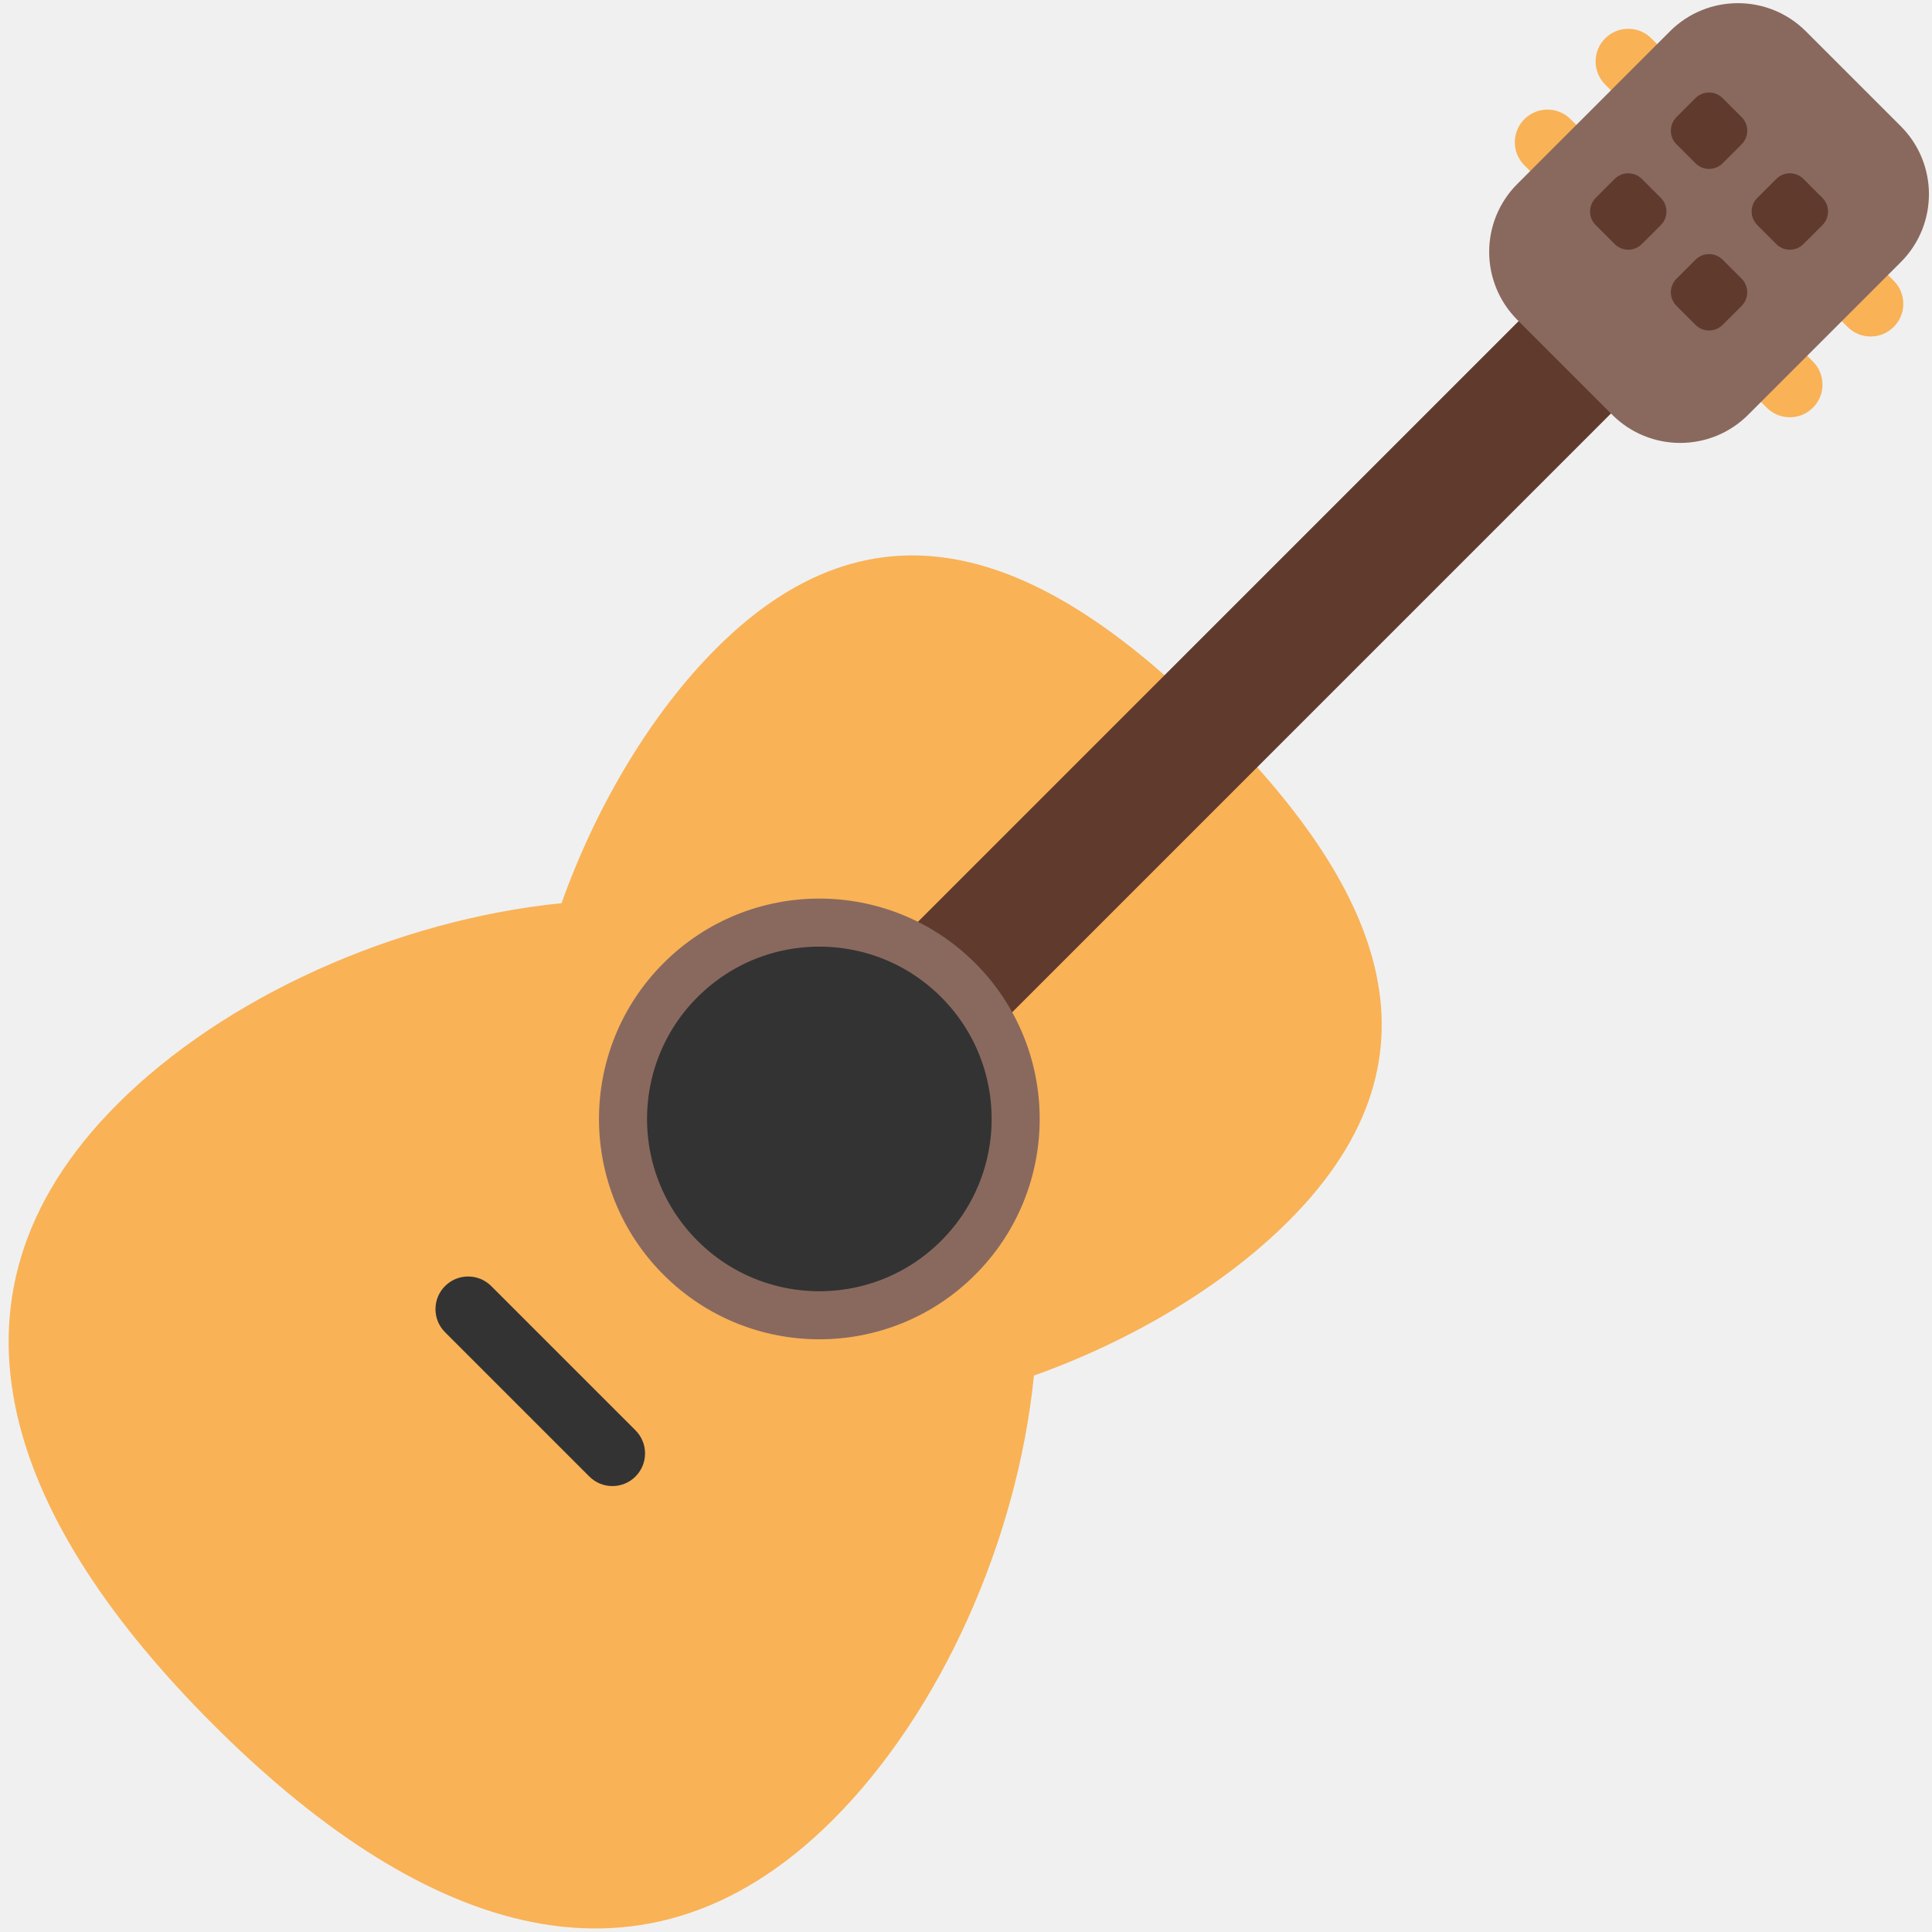
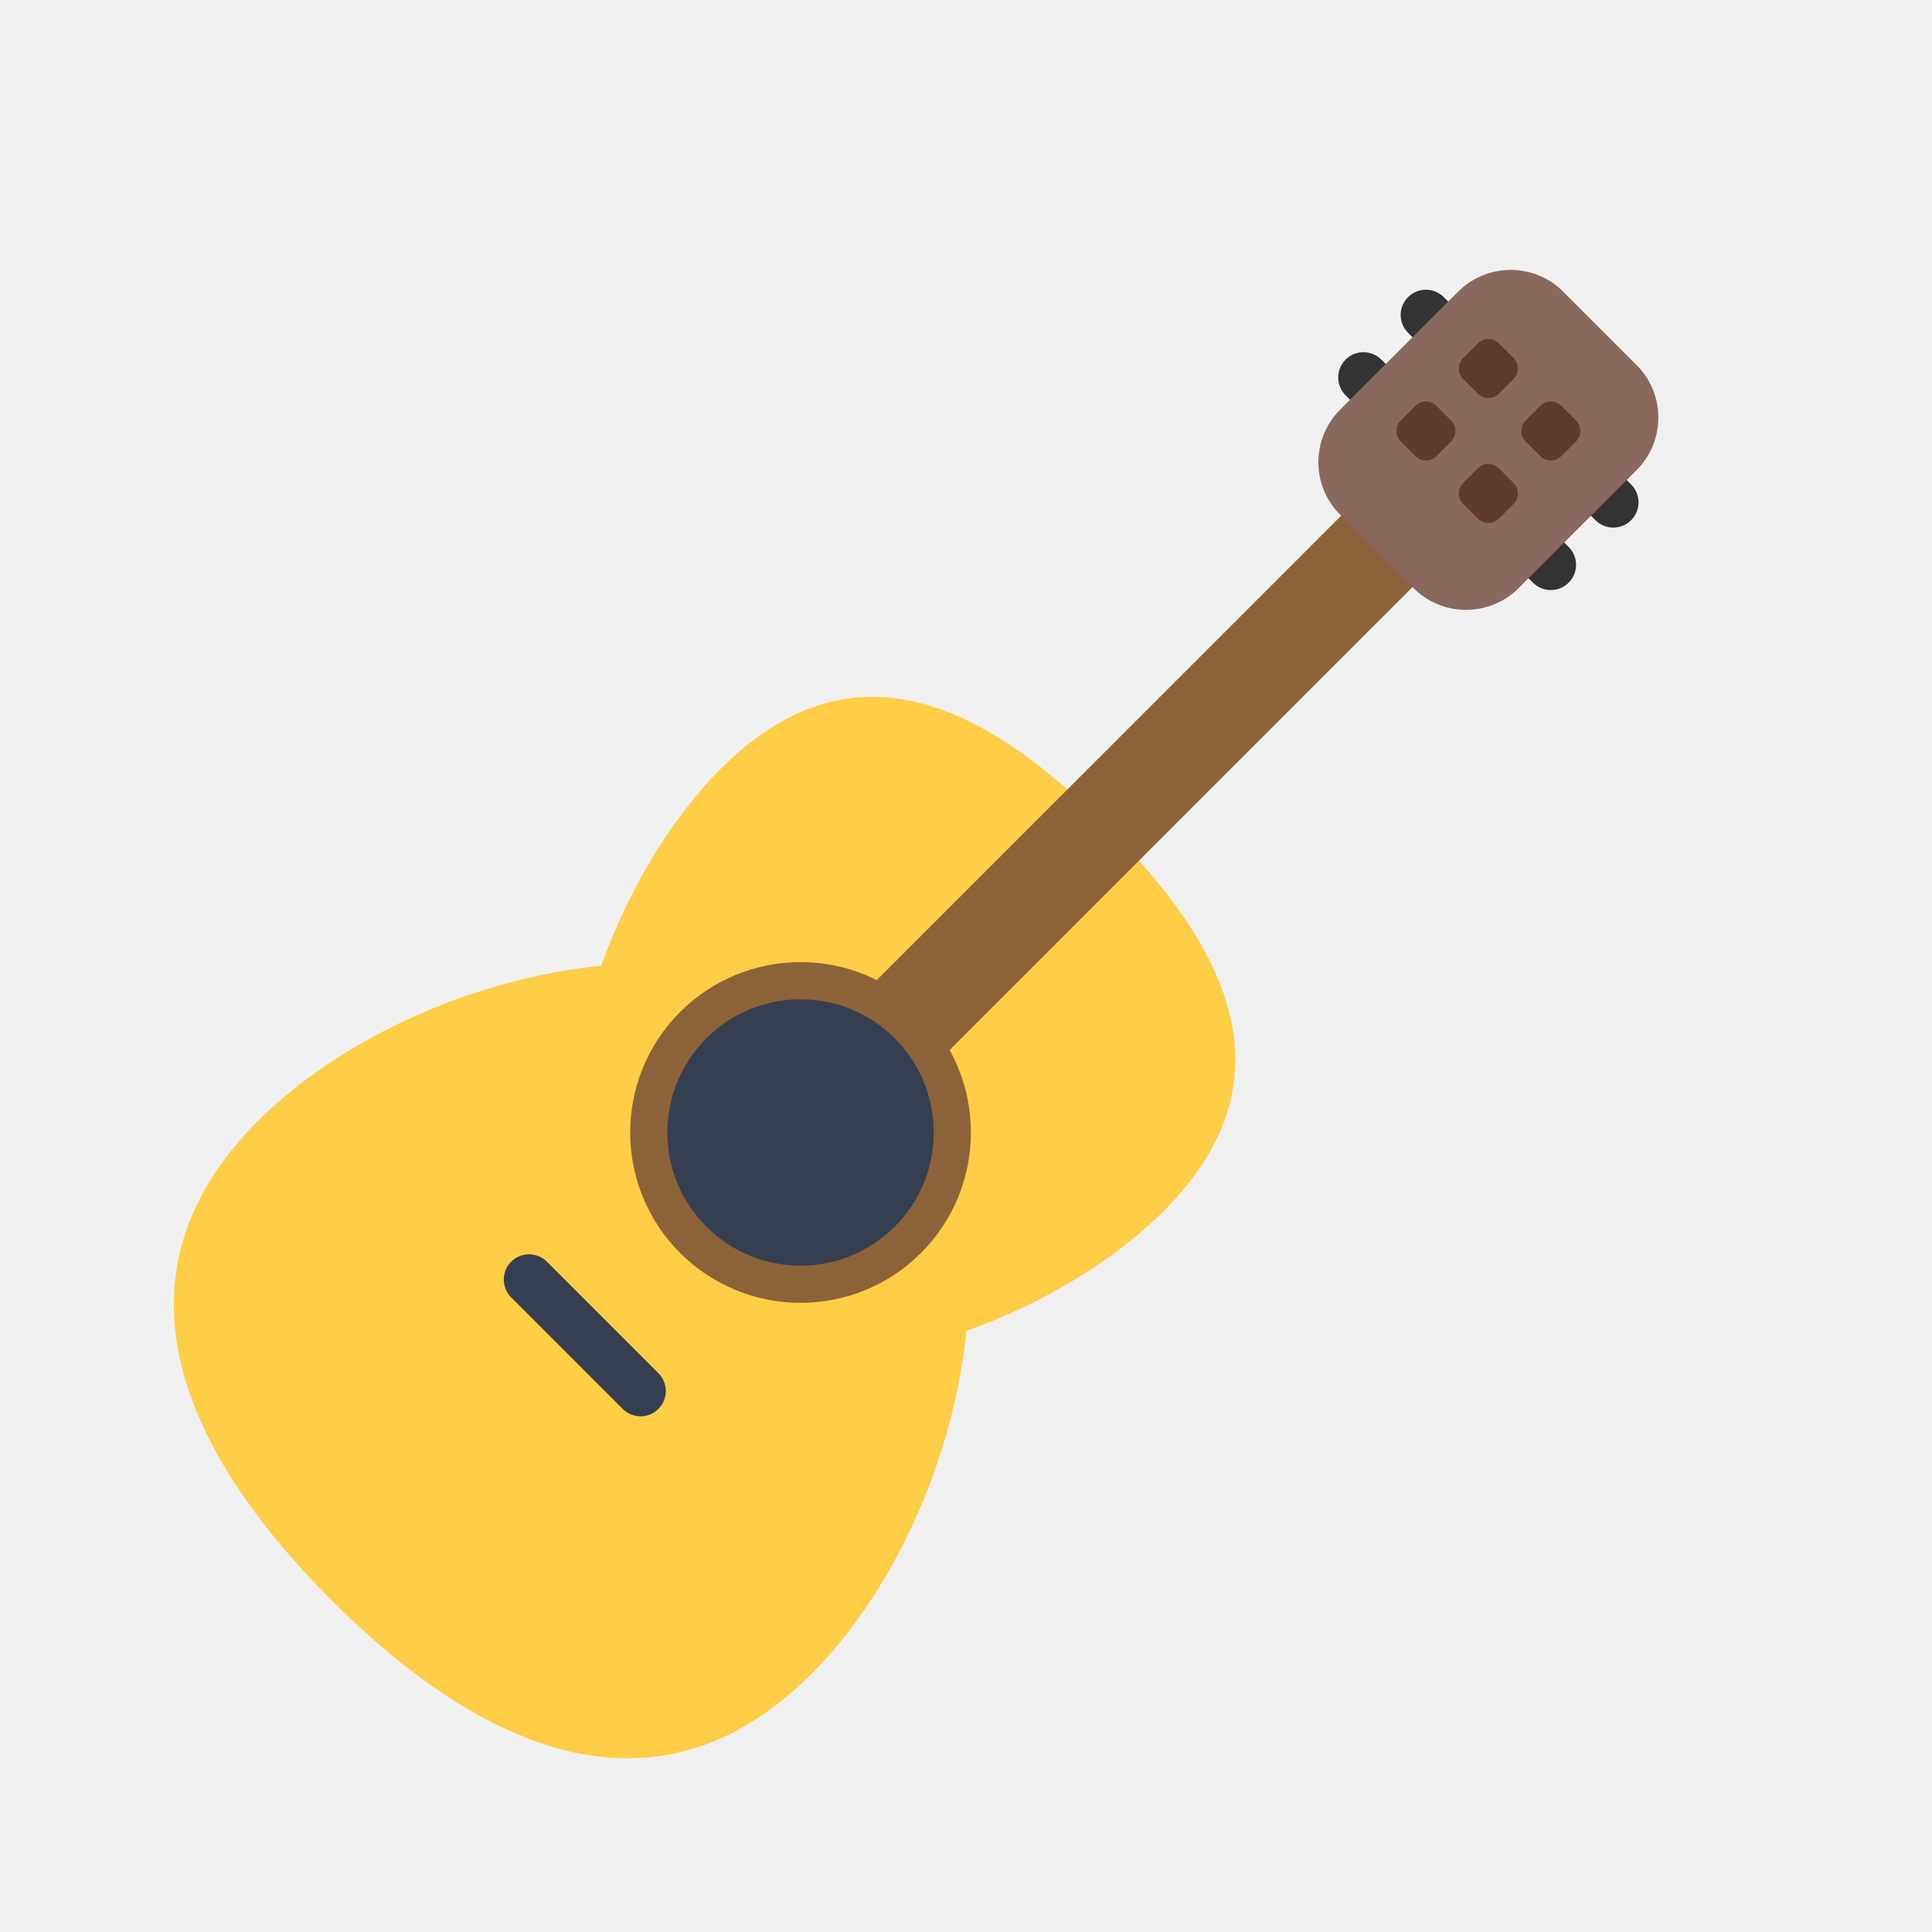
- <svg xmlns="http://www.w3.org/2000/svg" xmlns:xlink="http://www.w3.org/1999/xlink" width="201px" height="201px" viewBox="0 0 201 201" version="1.1">
+ <svg xmlns="http://www.w3.org/2000/svg" xmlns:xlink="http://www.w3.org/1999/xlink" width="260px" height="260px" viewBox="0 0 260 260" version="1.1">
  <defs>
    <ellipse id="path-1" cx="53.098" cy="152.587" rx="22.925" ry="22.925" />
    <mask id="mask-2" maskContentUnits="userSpaceOnUse" maskUnits="objectBoundingBox" x="0" y="0" width="45.851" height="45.851" fill="white">
      <use xlink:href="#path-1" />
    </mask>
  </defs>
-   <g id="visaul" stroke="none" stroke-width="1" fill="none" fill-rule="evenodd">
-     <g id="Home" transform="translate(-599, -2209)">
-       <g id="feature" transform="translate(253, 1079)">
-         <g id="Group-2" transform="translate(0, 211)">
-           <g id="music" transform="translate(329, 888)">
-             <g id="icon/guitar" transform="translate(124.5, 124.5) rotate(45) translate(-124.5, -124.5) translate(71, 3)">
-               <g transform="translate(0.863961, 0.852977)">
-                 <path d="M18.261,155.679 C13.616,145.89 10.898,135.055 10.898,125.562 C10.898,100.558 29.754,94.327 53.013,94.327 C76.272,94.327 95.128,100.558 95.128,125.562 C95.128,135.055 92.41,145.89 87.764,155.679 C98.734,169.104 105.656,187.367 105.656,203.123 C105.656,232.198 82.087,241.729 53.013,241.729 C23.939,241.729 0.369,232.198 0.369,203.123 C0.369,187.367 7.292,169.104 18.261,155.679 Z" id="Combined-Shape" fill="#F9B256" />
-                 <rect id="Rectangle-6" fill="#603B2D" x="45.851" y="30.567" width="13.585" height="132.458" />
-                 <use id="Oval-7" stroke="#89695E" mask="url(#mask-2)" stroke-width="10" fill="#333333" xlink:href="#path-1" />
-                 <rect id="Rectangle-12" fill="#333333" x="37.857" y="189.02" width="28.02" height="6.793" rx="3.396" />
-                 <rect id="Rectangle-13-Copy-3" fill="#F9B256" x="31.416" y="23.774" width="42.454" height="6.793" rx="3.396" />
-                 <rect id="Rectangle-13-Copy-2" fill="#F9B256" x="31.416" y="11.887" width="42.454" height="6.793" rx="3.396" />
-                 <rect id="Rectangle-13" fill="#89695E" x="35.662" y="0" width="33.964" height="42.454" rx="10" />
-                 <rect id="Rectangle-13-Copy-4" fill="#603B2D" x="42.454" y="11.038" width="6.793" height="6.793" rx="2" />
-                 <rect id="Rectangle-13-Copy-5" fill="#603B2D" x="54.342" y="11.038" width="6.793" height="6.793" rx="2" />
-                 <rect id="Rectangle-13-Copy-7" fill="#603B2D" x="42.454" y="22.925" width="6.793" height="6.793" rx="2" />
-                 <rect id="Rectangle-13-Copy-6" fill="#603B2D" x="54.342" y="22.925" width="6.793" height="6.793" rx="2" />
-               </g>
-             </g>
-           </g>
-         </g>
+   <g id="Symbols" stroke="none" stroke-width="1" fill="none" fill-rule="evenodd">
+     <g id="icon/guitar">
+       <g transform="translate(130, 130) rotate(45) translate(-130, -130) translate(77, 9)">
+         <path d="M18.261,155.679 C13.616,145.89 10.898,135.055 10.898,125.562 C10.898,100.558 29.754,94.327 53.013,94.327 C76.272,94.327 95.128,100.558 95.128,125.562 C95.128,135.055 92.41,145.89 87.764,155.679 C98.734,169.104 105.656,187.367 105.656,203.123 C105.656,232.198 82.087,241.729 53.013,241.729 C23.939,241.729 0.369,232.198 0.369,203.123 C0.369,187.367 7.292,169.104 18.261,155.679 Z" id="Combined-Shape" fill="#FFCD46" />
+         <rect id="Rectangle-6" fill="#8C6338" x="45.851" y="30.567" width="13.585" height="132.458" />
+         <use id="Oval-7" stroke="#8C6338" mask="url(#mask-2)" stroke-width="10" fill="#363F51" xlink:href="#path-1" />
+         <rect id="Rectangle-12" fill="#363F51" x="37.857" y="189.02" width="28.02" height="6.793" rx="3.396" />
+         <rect id="Rectangle-13-Copy-3" fill="#333333" x="31.416" y="23.774" width="42.454" height="6.793" rx="3.396" />
+         <rect id="Rectangle-13-Copy-2" fill="#333333" x="31.416" y="11.887" width="42.454" height="6.793" rx="3.396" />
+         <rect id="Rectangle-13" fill="#89695E" x="35.662" y="0" width="33.964" height="42.454" rx="10" />
+         <rect id="Rectangle-13-Copy-4" fill="#603B2D" x="42.454" y="11.038" width="6.793" height="6.793" rx="2" />
+         <rect id="Rectangle-13-Copy-5" fill="#603B2D" x="54.342" y="11.038" width="6.793" height="6.793" rx="2" />
+         <rect id="Rectangle-13-Copy-7" fill="#603B2D" x="42.454" y="22.925" width="6.793" height="6.793" rx="2" />
+         <rect id="Rectangle-13-Copy-6" fill="#603B2D" x="54.342" y="22.925" width="6.793" height="6.793" rx="2" />
      </g>
    </g>
  </g>
</svg>
